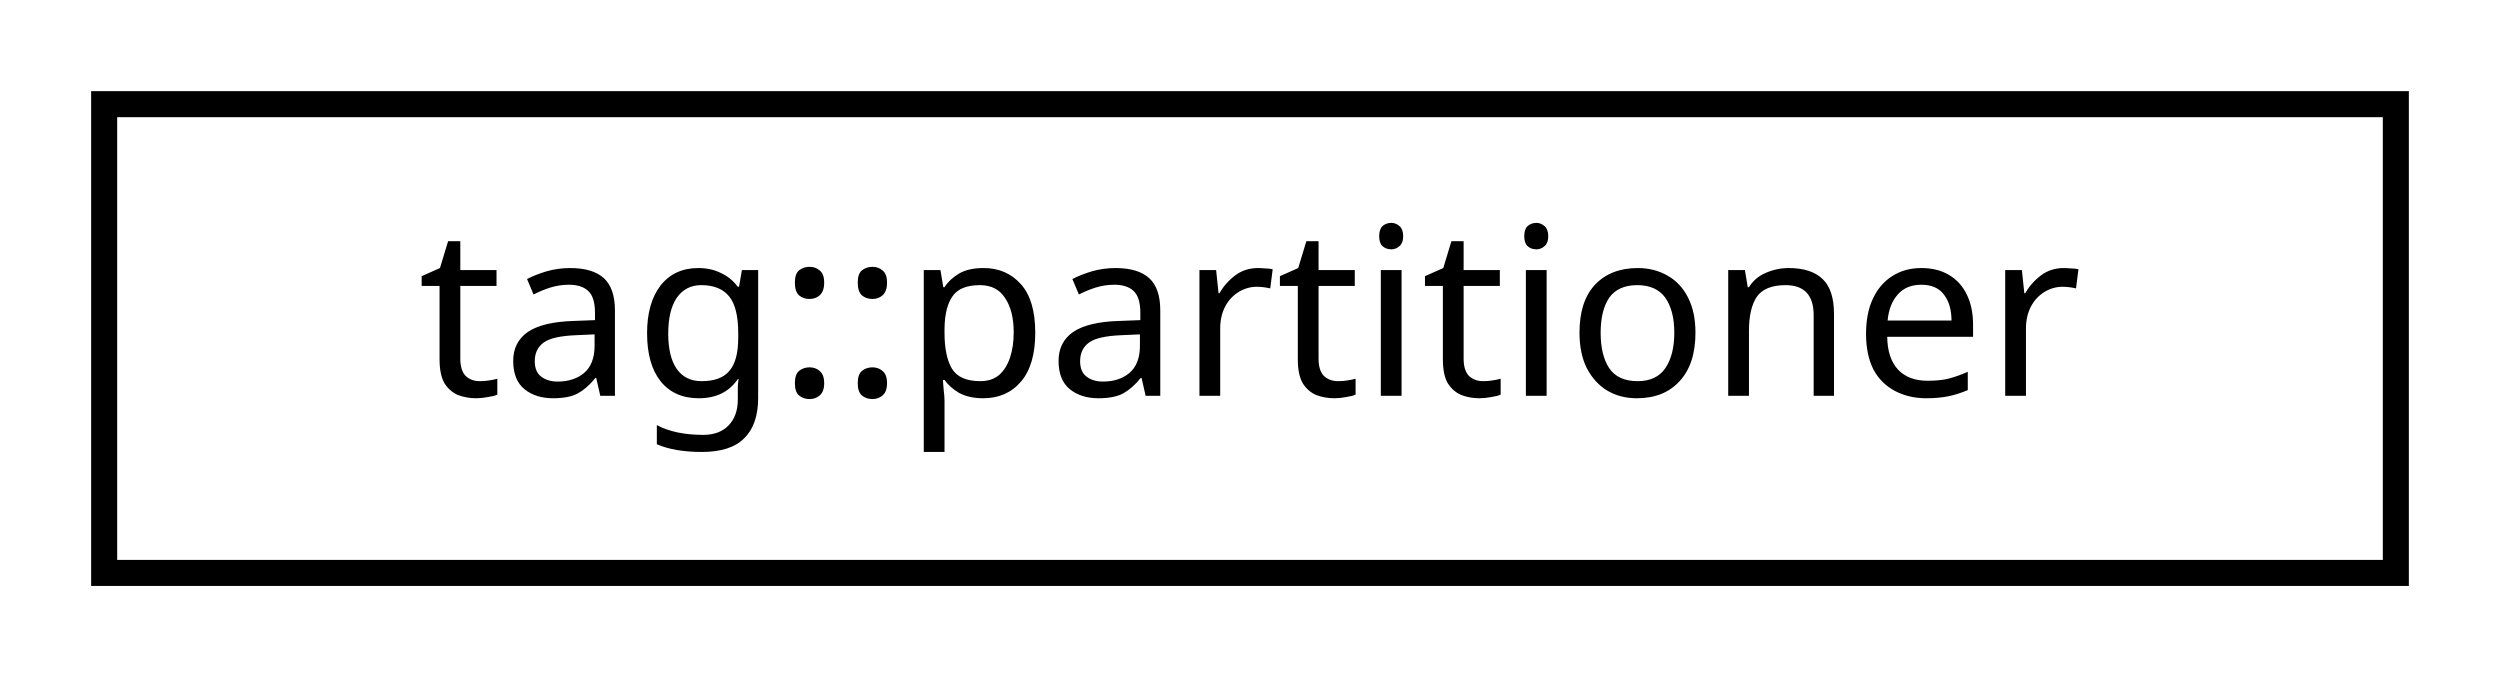
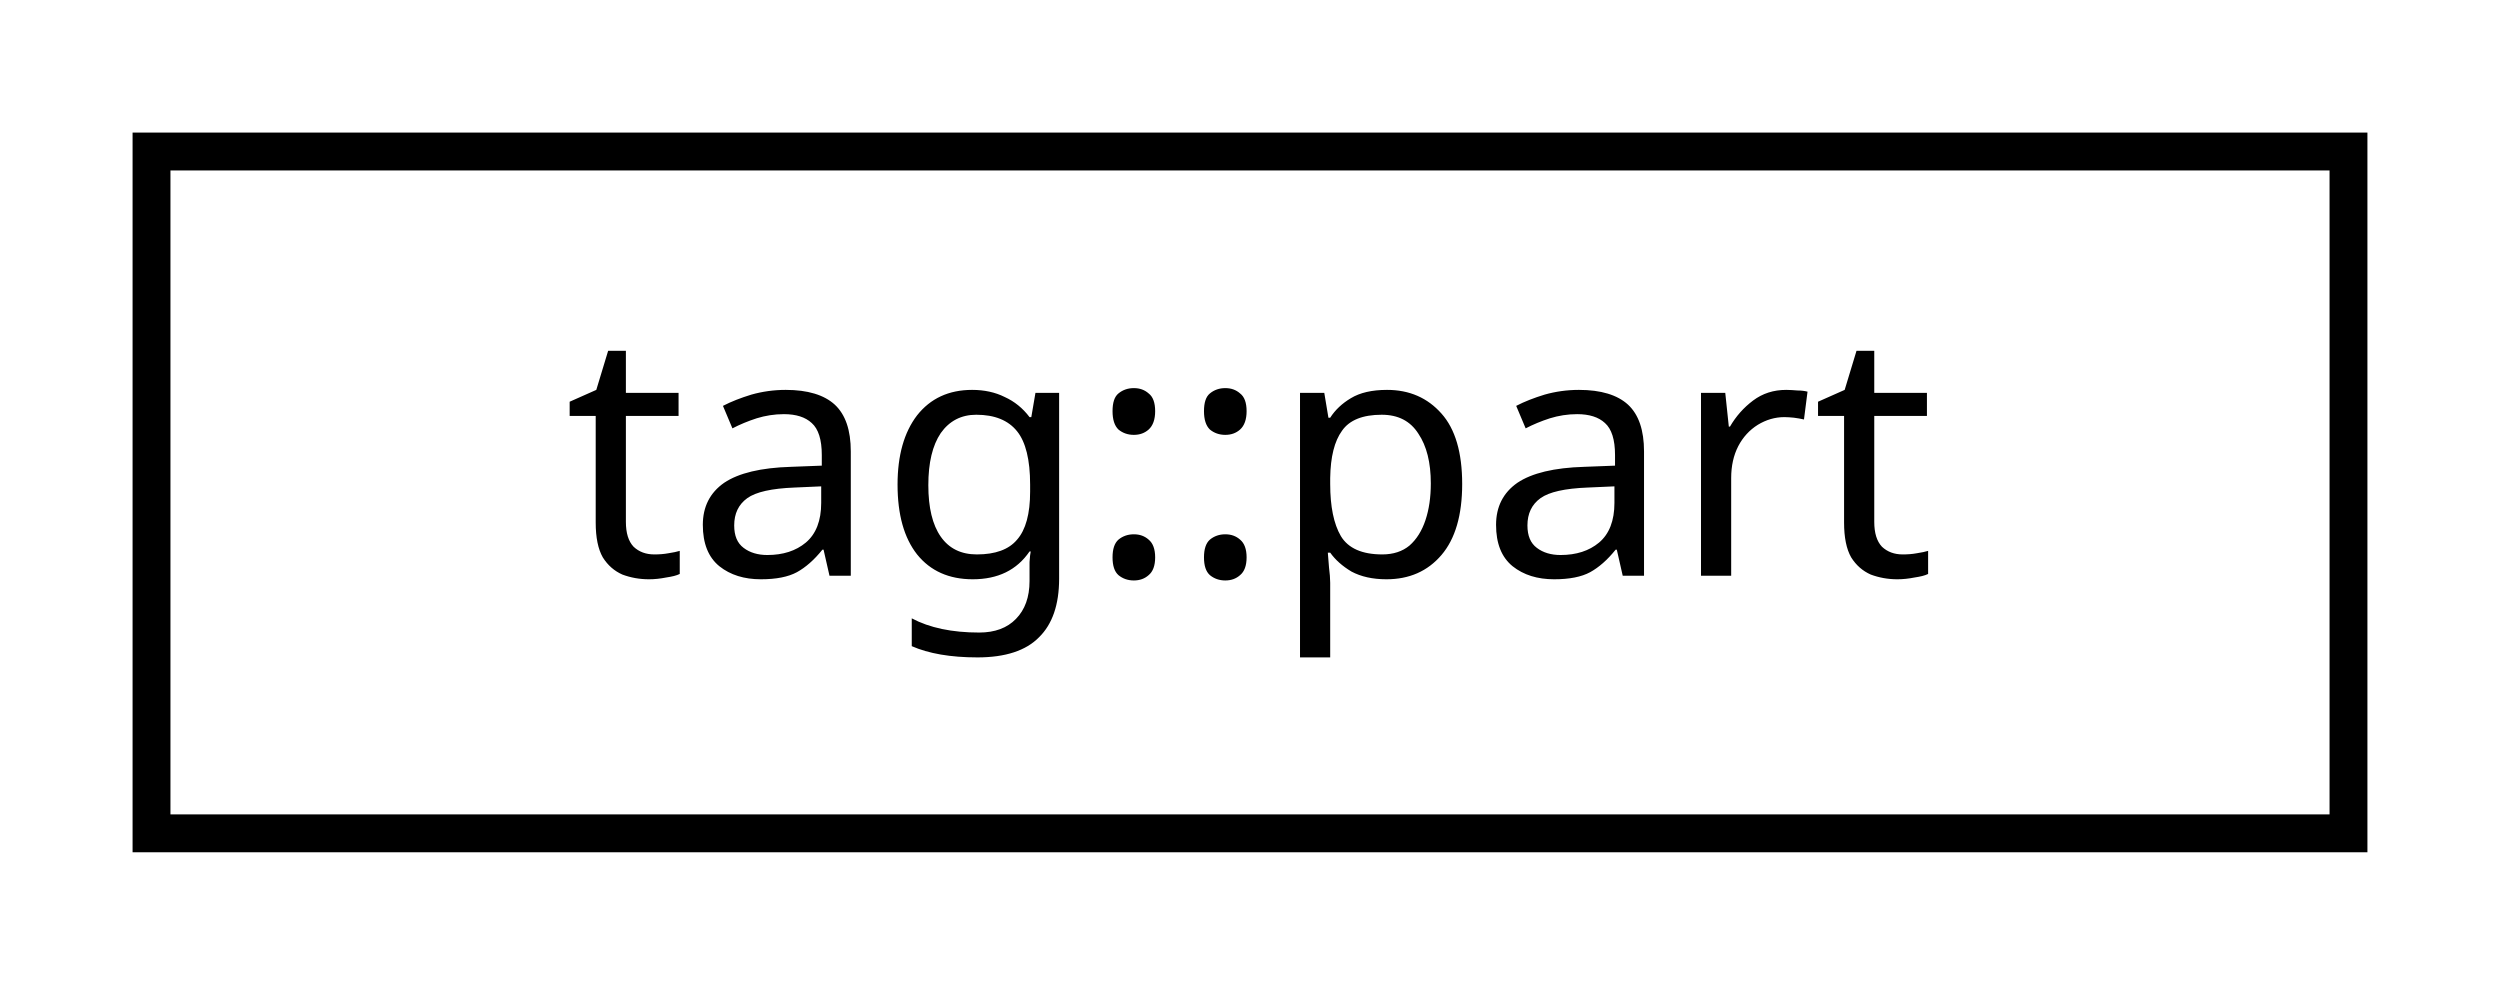
- <svg xmlns="http://www.w3.org/2000/svg" xmlns:xlink="http://www.w3.org/1999/xlink" width="96pt" height="26pt" viewBox="0.00 0.00 96.00 26.00">
+ <svg xmlns="http://www.w3.org/2000/svg" xmlns:xlink="http://www.w3.org/1999/xlink" width="66pt" height="26pt" viewBox="0.00 0.00 66.00 26.00">
  <g id="graph0" class="graph" transform="scale(1 1) rotate(0) translate(4 22)">
    <g id="node1" class="node">
      <g id="a_node1">
-         <a xlink:href="structtag_1_1partitioner.html" target="_top" xlink:title="tag::partitioner">
-           <polygon fill="none" stroke="black" points="0,-0 0,-18 88,-18 88,-0 0,-0" />
-           <text text-anchor="middle" x="44" y="-6.8" font-family="sans-serif" font-size="9.00">tag::partitioner</text>
+         <a xlink:href="structtag_1_1part.html" target="_top" xlink:title="tag::part">
+           <polygon fill="none" stroke="black" points="0,-0 0,-18 58,-18 58,-0 0,-0" />
+           <text text-anchor="middle" x="29" y="-6.8" font-family="sans-serif" font-size="9.00">tag::part</text>
        </a>
      </g>
    </g>
  </g>
</svg>
